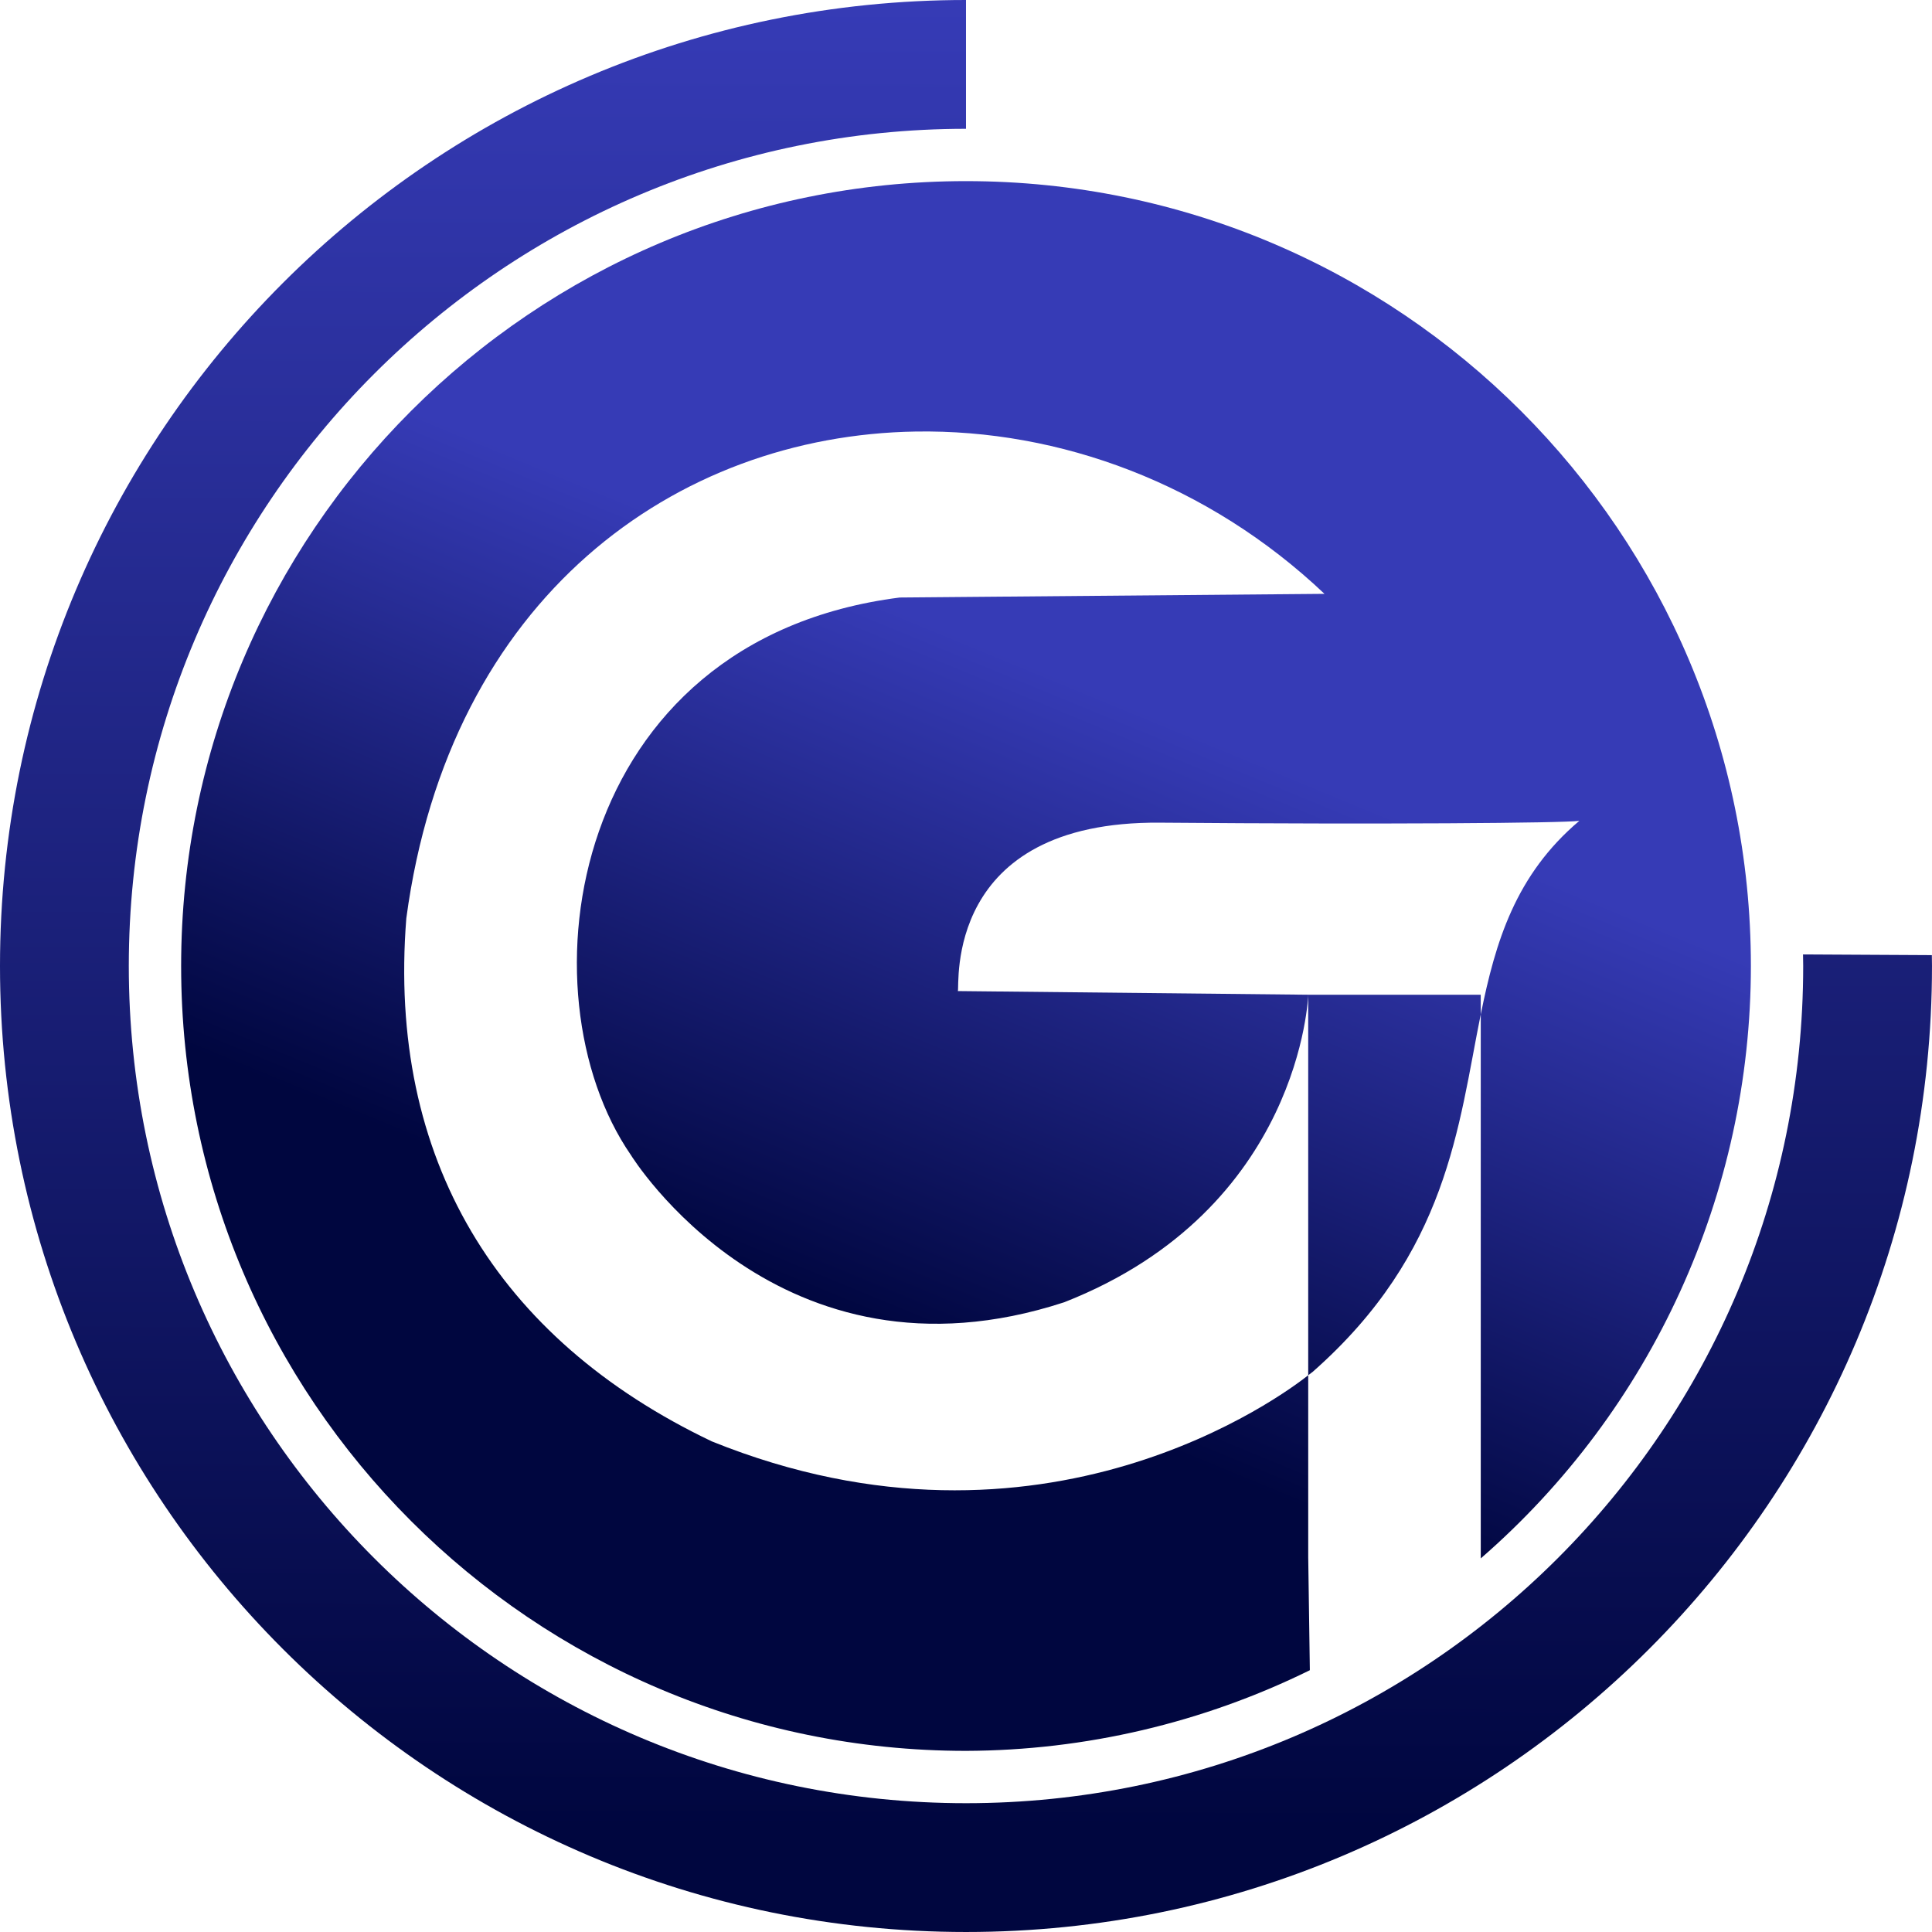
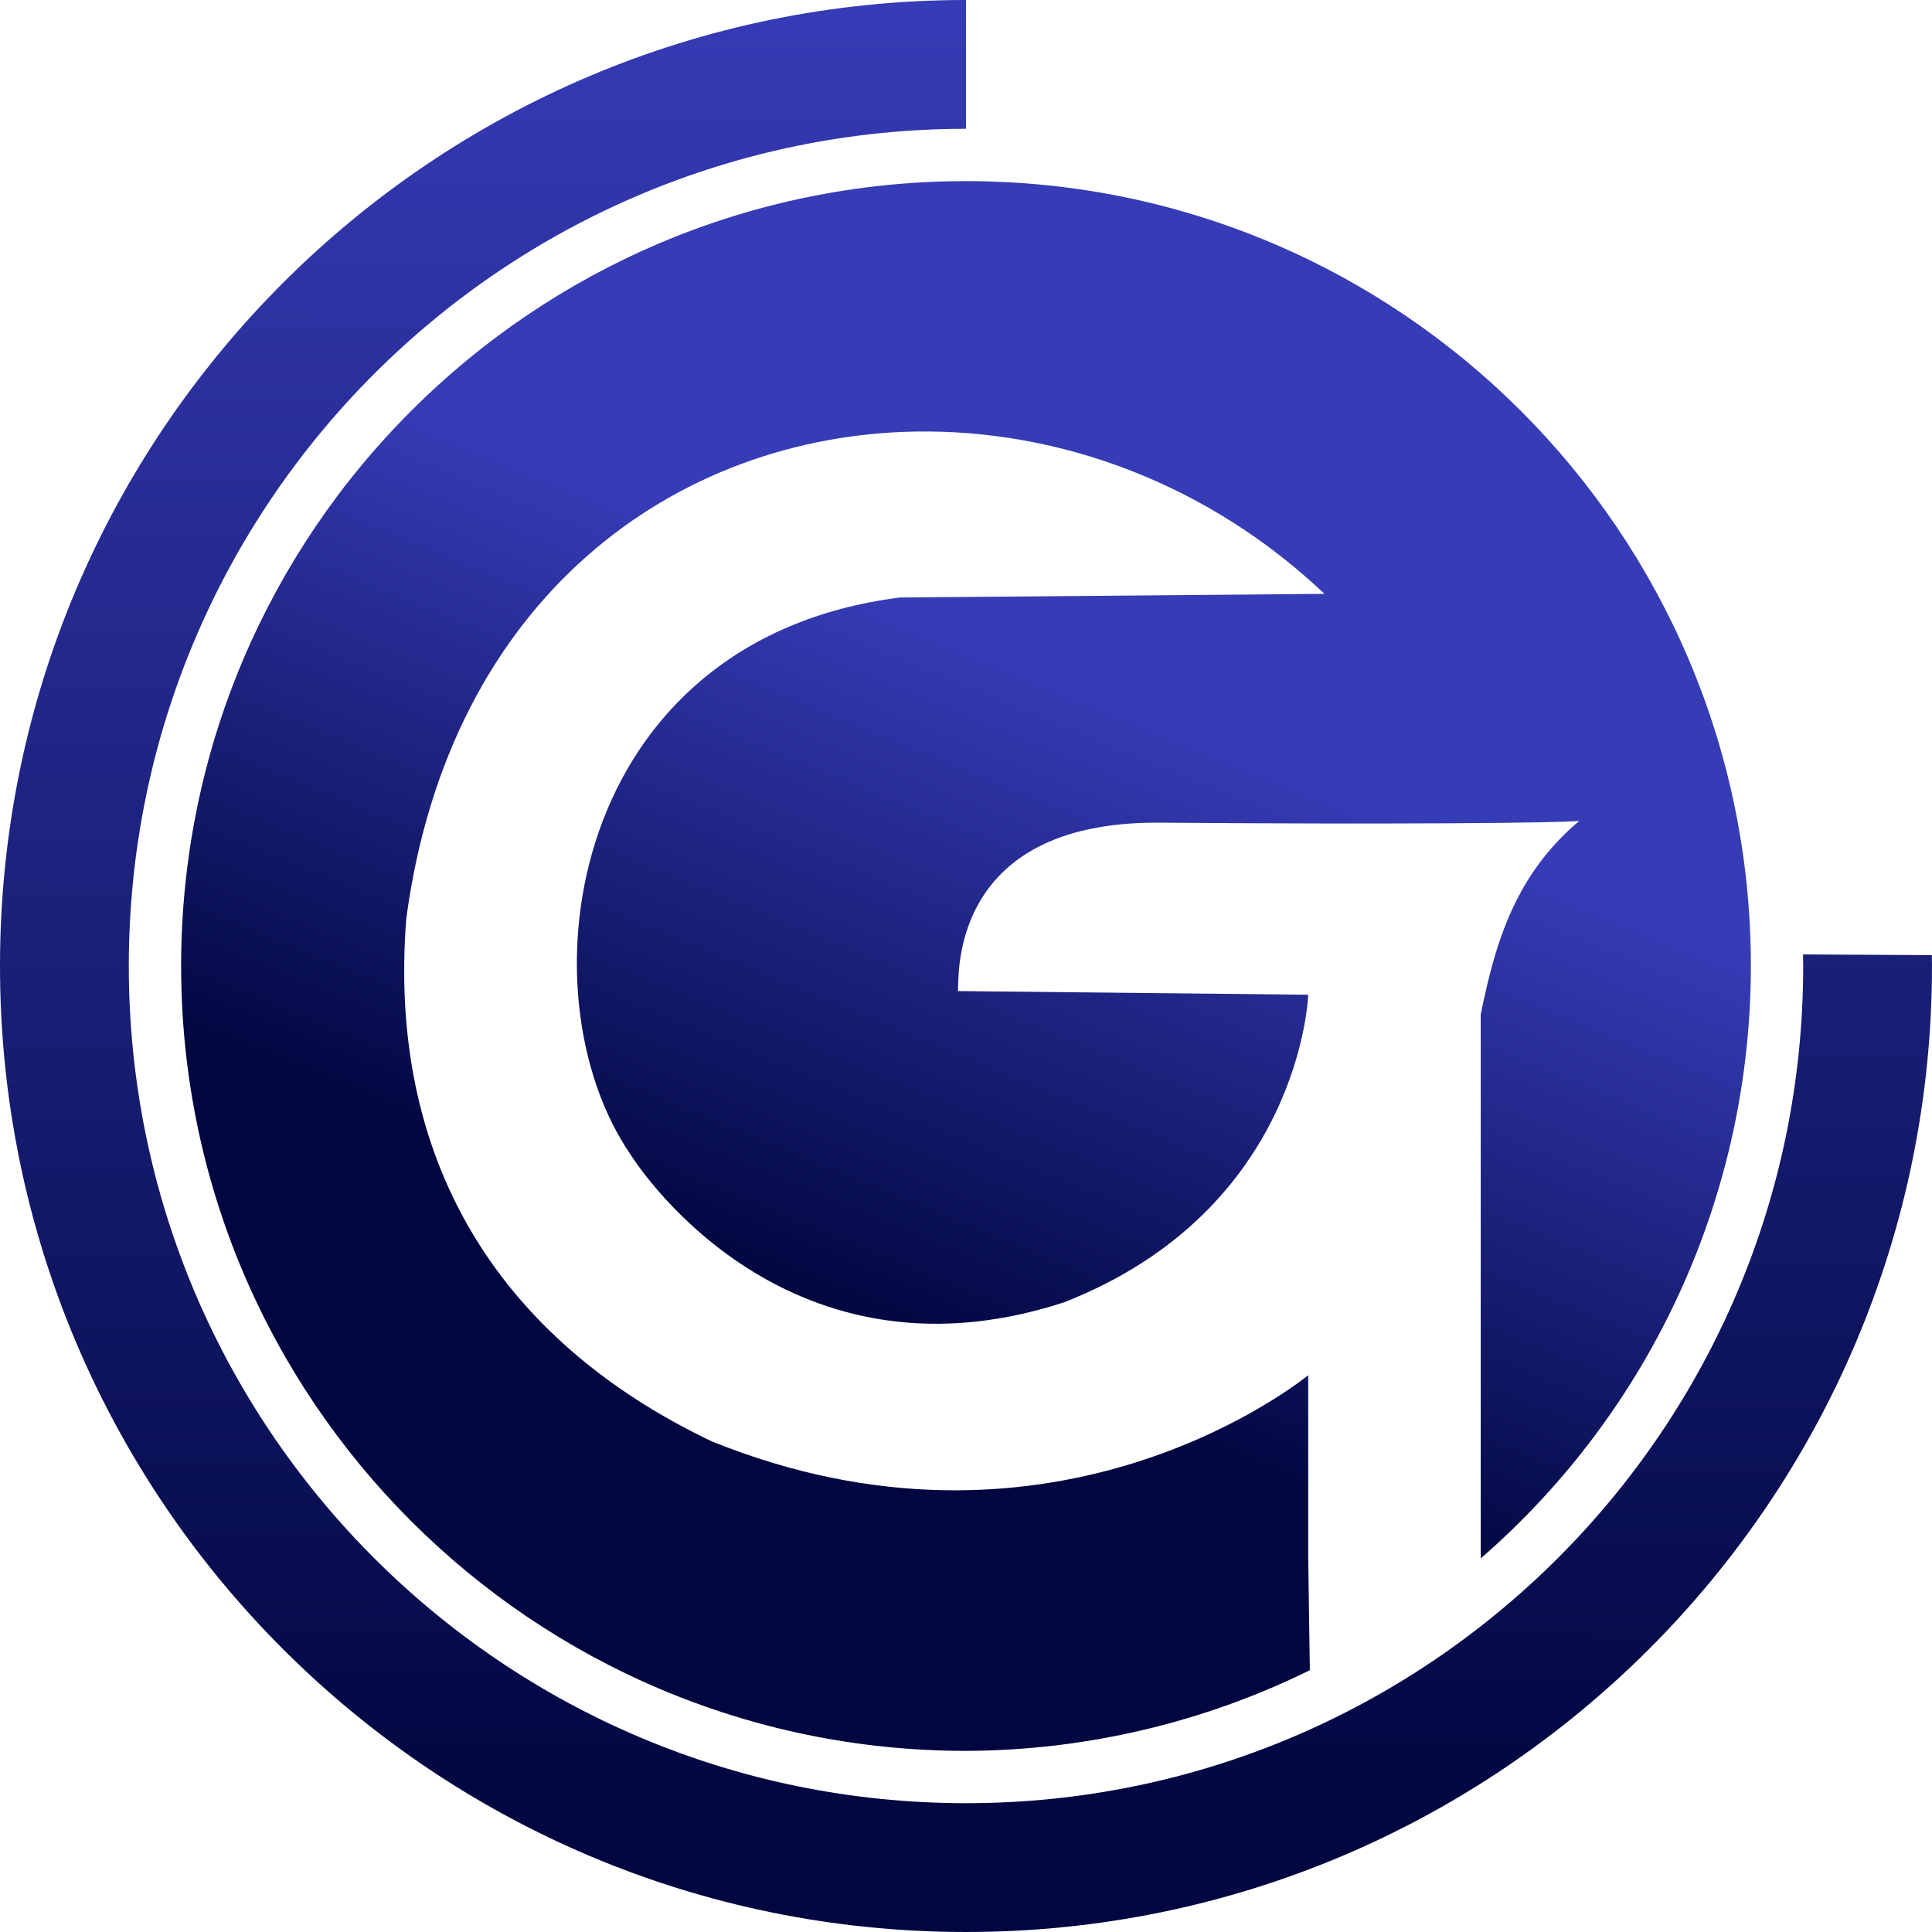
<svg xmlns="http://www.w3.org/2000/svg" xmlns:xlink="http://www.w3.org/1999/xlink" width="160mm" height="160.001mm" viewBox="0 0 160 160.001" version="1.1" id="svg5">
  <defs id="defs2">
    <linearGradient id="linearGradient886">
      <stop style="stop-color:#363bb6;stop-opacity:1" offset="0" id="stop1148" />
      <stop style="stop-color:#00063f;stop-opacity:1" offset="1" id="stop1150" />
    </linearGradient>
    <linearGradient id="linearGradient886-6">
      <stop style="stop-color:#363bb6;stop-opacity:1" offset="0" id="stop882" />
      <stop style="stop-color:#00063f;stop-opacity:1" offset="1" id="stop884" />
    </linearGradient>
    <linearGradient xlink:href="#linearGradient886-6" id="linearGradient1539" x1="294.23" y1="-45.191" x2="292.684" y2="527.358" gradientUnits="userSpaceOnUse" />
-     <linearGradient xlink:href="#linearGradient886" id="linearGradient1961" x1="311.053" y1="-86.751" x2="289.724" y2="-35.025" gradientUnits="userSpaceOnUse" />
+     <linearGradient xlink:href="#linearGradient886" id="linearGradient1961" x1="311.053" y1="-86.751" x2="289.724" y2="-35.025" gradientUnits="userSpaceOnUse" gradientTransform="matrix(3.779528,0,0,3.779528,-628.8423,628.4597)" />
  </defs>
  <g id="layer1" transform="translate(-200.7467,-108.8419)">
    <g id="layer1-7" transform="translate(34.3655,275.1219)">
      <text xml:space="preserve" style="font-style:normal;font-weight:normal;font-size:10.583px;line-height:1.25;font-family:sans-serif;fill:#000000;fill-opacity:1;stroke:none;stroke-width:0.265" x="117.349" y="130.257" id="text2234" transform="scale(-1)">
        <tspan id="tspan2232" style="stroke-width:0.265" x="117.349" y="130.257" />
      </text>
      <text xml:space="preserve" style="font-style:normal;font-weight:normal;font-size:10.583px;line-height:1.25;font-family:sans-serif;fill:#000000;fill-opacity:1;stroke:none;stroke-width:0.265" x="113.109" y="203.068" id="text16655" transform="scale(-1)">
        <tspan id="tspan16653" style="stroke-width:0.265" x="113.109" y="203.068" />
      </text>
-       <path id="path6833" style="fill:url(#linearGradient1961);fill-opacity:1.0;stroke:none;stroke-width:0.438" d="m 246.382,-151.28 c -35.899,-9e-5 -65,29.102 -65,65 2.2e-4,35.898 29.102,65 65,65 9.876,-0.034 19.614,-2.318 28.476,-6.679 l -0.133,-9.252 h -0.002 v -15.175 c -1.919,1.52 -21.923,16.575 -49.394,5.475 -17.799,-8.486 -26.871,-23.425 -25.299,-43.312 3.575,-26.646 22.342,-39.999 42.191,-40.319 11.909,-0.192 24.208,4.307 33.849,13.442 l -35.175,0.304 c -27.481,3.499 -31.523,32.735 -22.269,46.166 0,0 12.241,19.929 35.89,12.198 19.657,-7.716 20.207,-25.468 20.207,-25.468 l -29.016,-0.303 c 0.167,-0.44 -1.237,-14.094 16.743,-13.947 18.56,0.152 33.391,0.036 34.726,-0.152 -5.286,4.471 -6.944,10.001 -8.164,16.036 v 45.047 c 14.208,-12.343 22.369,-30.24 22.371,-49.061 8e-5,-35.898 -29.101,-65 -65,-65 z m 42.628,114.061 -0.007,0.007 0.007,0.002 z m 0,-45.047 v -1.634 h -14.288 v 31.514 c 0.099,-0.078 0.374,-0.285 0.374,-0.285 11.211,-9.877 12.043,-20.344 13.913,-29.595 z" />
+       <path id="path6833" style="fill:url(#linearGradient1961);fill-opacity:1;stroke:none;stroke-width:1.656" d="M 302.363 56.693 C 166.683 56.693 56.693 166.685 56.693 302.365 C 56.694 438.045 166.684 548.034 302.363 548.033 C 339.69 547.904 376.497 539.27 409.988 522.789 L 409.486 487.822 L 409.479 487.822 L 409.479 430.467 C 402.226 436.212 326.619 493.113 222.793 451.16 C 155.523 419.086 121.232 362.624 127.174 287.461 C 140.687 186.75 211.617 136.286 286.637 135.076 C 331.649 134.35 378.133 151.356 414.57 185.881 L 281.627 187.027 C 177.763 200.253 162.486 310.75 197.461 361.512 C 197.461 361.512 243.725 436.836 333.107 407.615 C 407.402 378.451 409.479 311.359 409.479 311.359 L 299.811 310.213 C 300.441 308.55 295.133 256.945 363.09 257.5 C 433.238 258.073 489.293 257.636 494.336 256.926 C 474.356 273.826 468.091 294.725 463.479 317.535 L 463.479 487.791 C 517.179 441.139 548.022 373.5 548.031 302.365 C 548.032 166.686 438.042 56.694 302.363 56.693 z M 463.479 487.791 L 463.453 487.816 L 463.479 487.822 L 463.479 487.791 z " transform="matrix(0.2645833,0,0,0.2645833,166.3812,-166.28)" />
      <path id="path897" style="fill:url(#linearGradient1539);fill-opacity:1.0;stroke-width:1.861" d="M 294.23,-45.191 A 302.363,302.363 0 0 0 -8.131,257.172 302.363,302.363 0 0 0 294.23,559.535 302.363,302.363 0 0 0 596.594,257.172 a 302.363,302.363 0 0 0 -0.043,-3.402 l -40.322,-0.219 a 262.048,262.048 0 0 1 0.051,3.621 A 262.048,262.048 0 0 1 294.23,519.221 262.048,262.048 0 0 1 32.184,257.172 262.048,262.048 0 0 1 294.23,-4.877 Z" transform="matrix(0.2645833,0,0,0.2645833,168.5325,-154.3231)" />
    </g>
  </g>
</svg>
